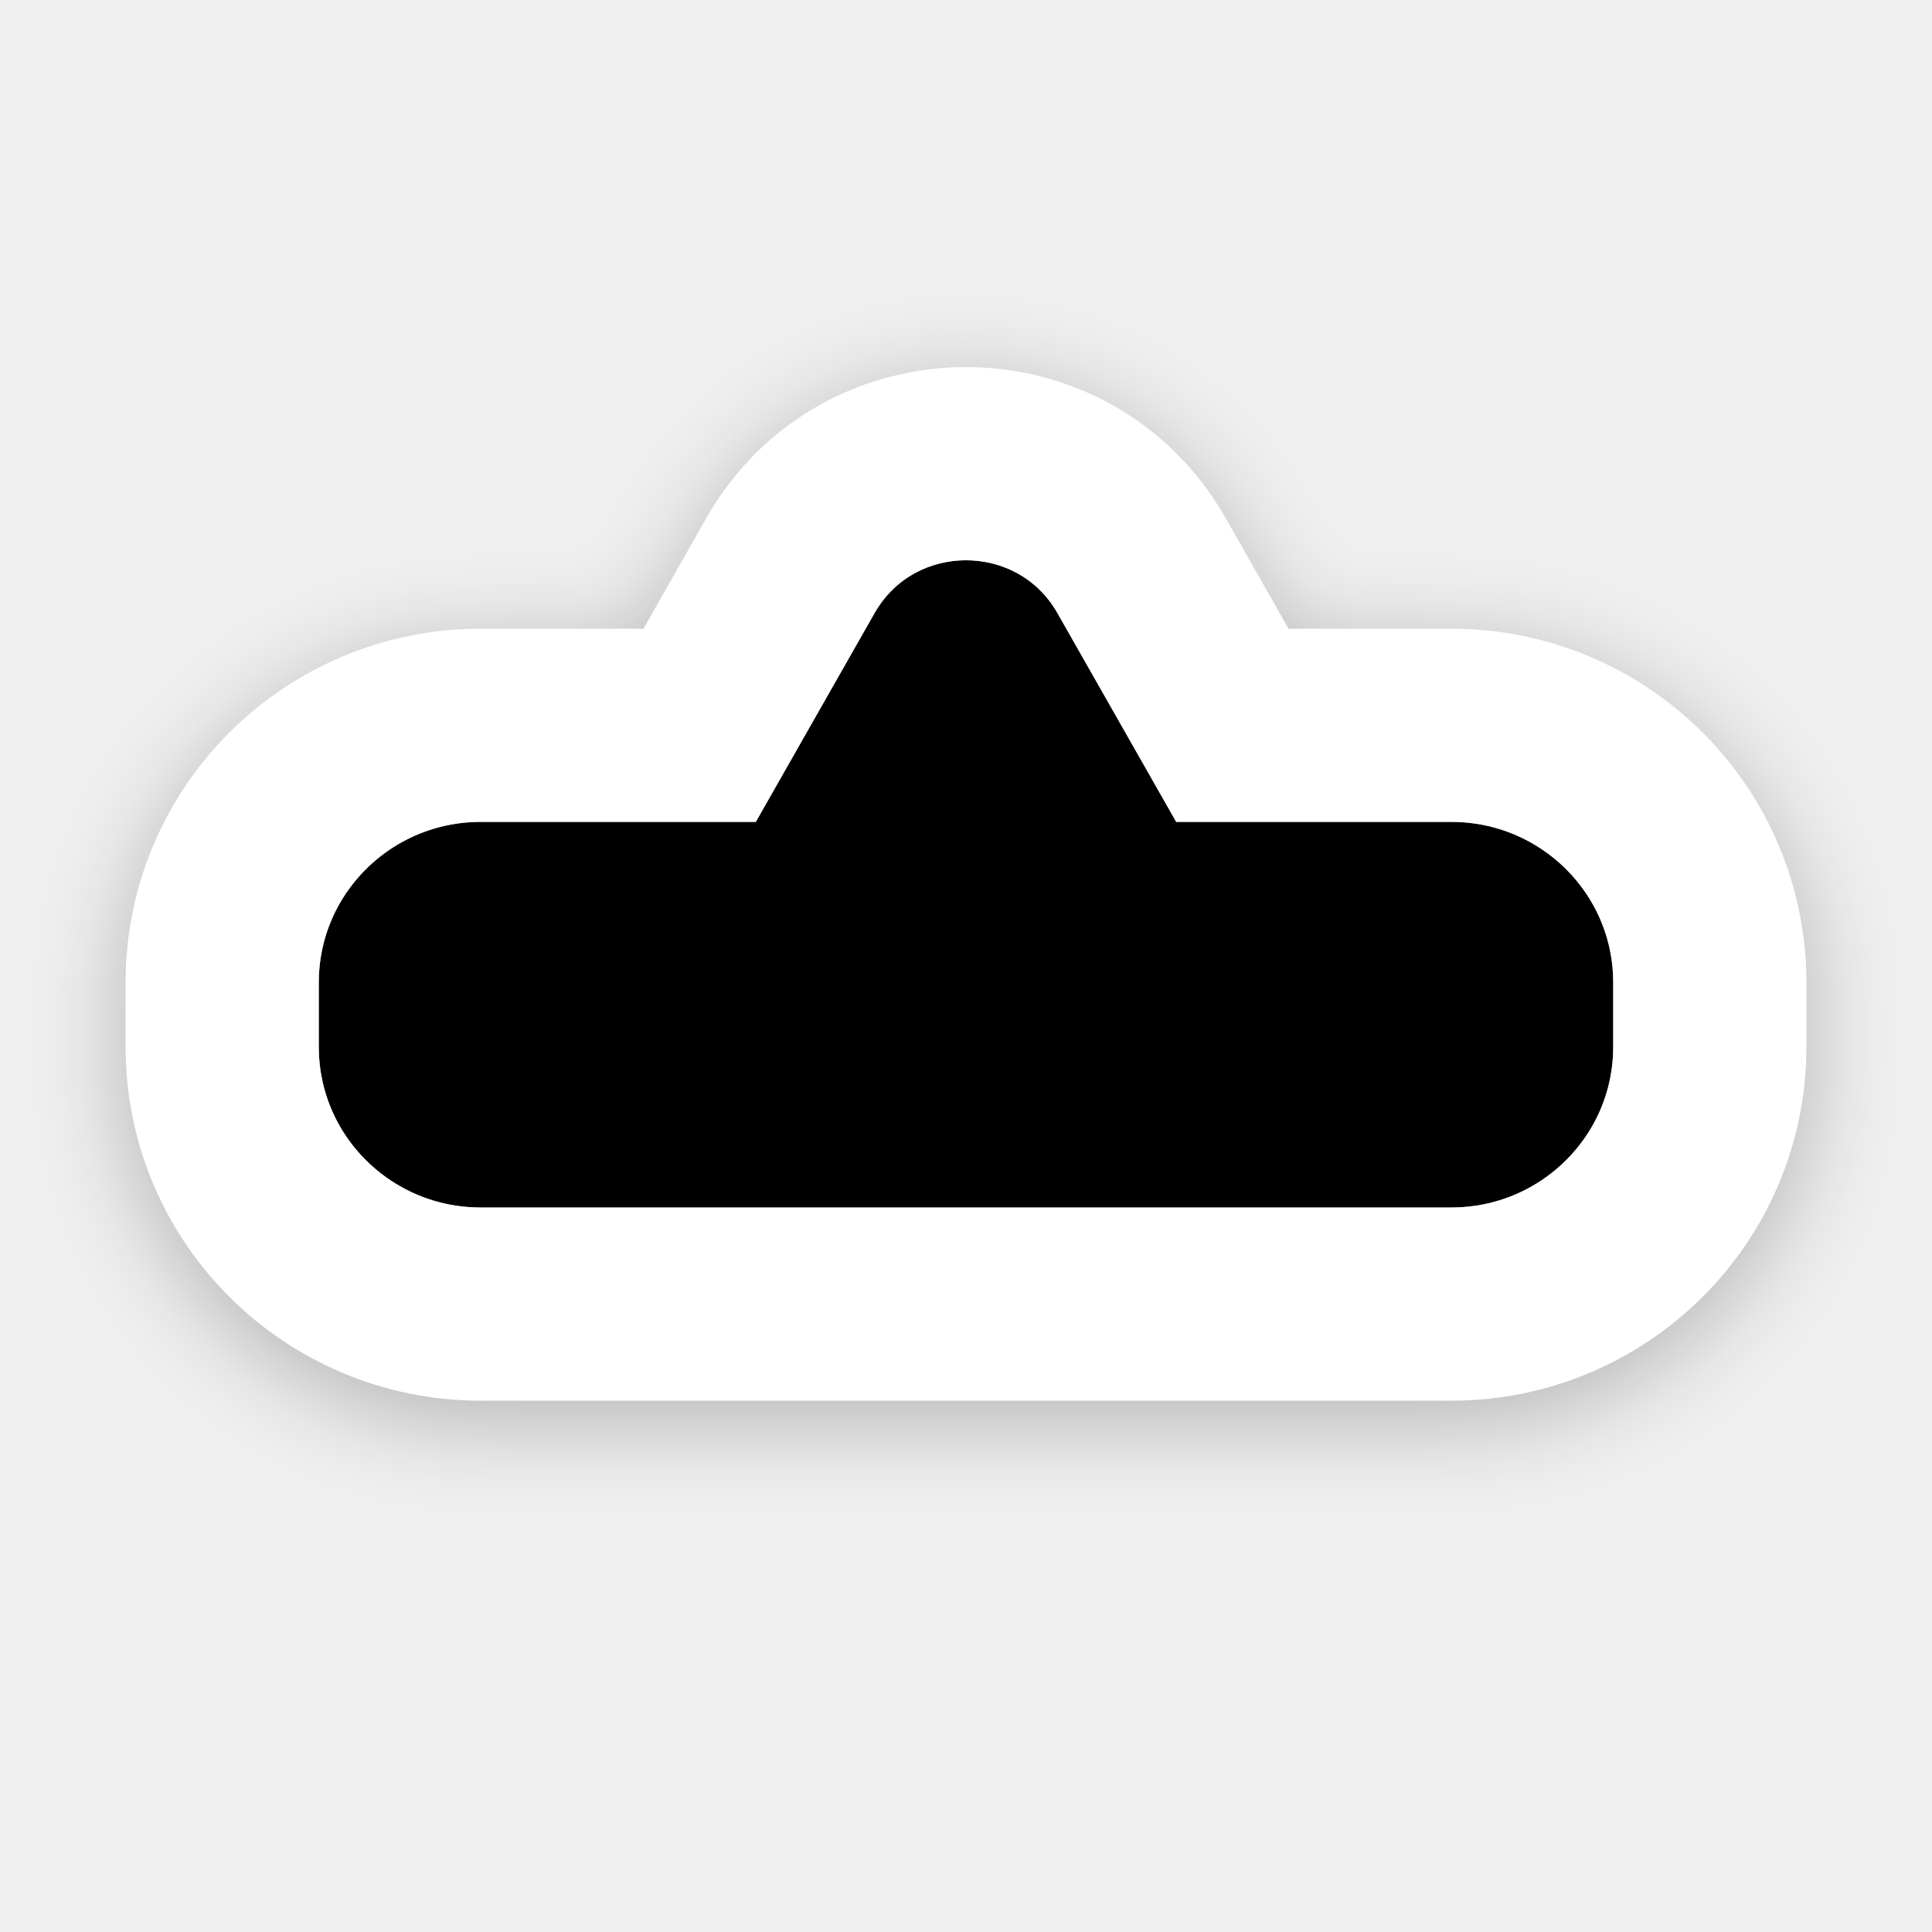
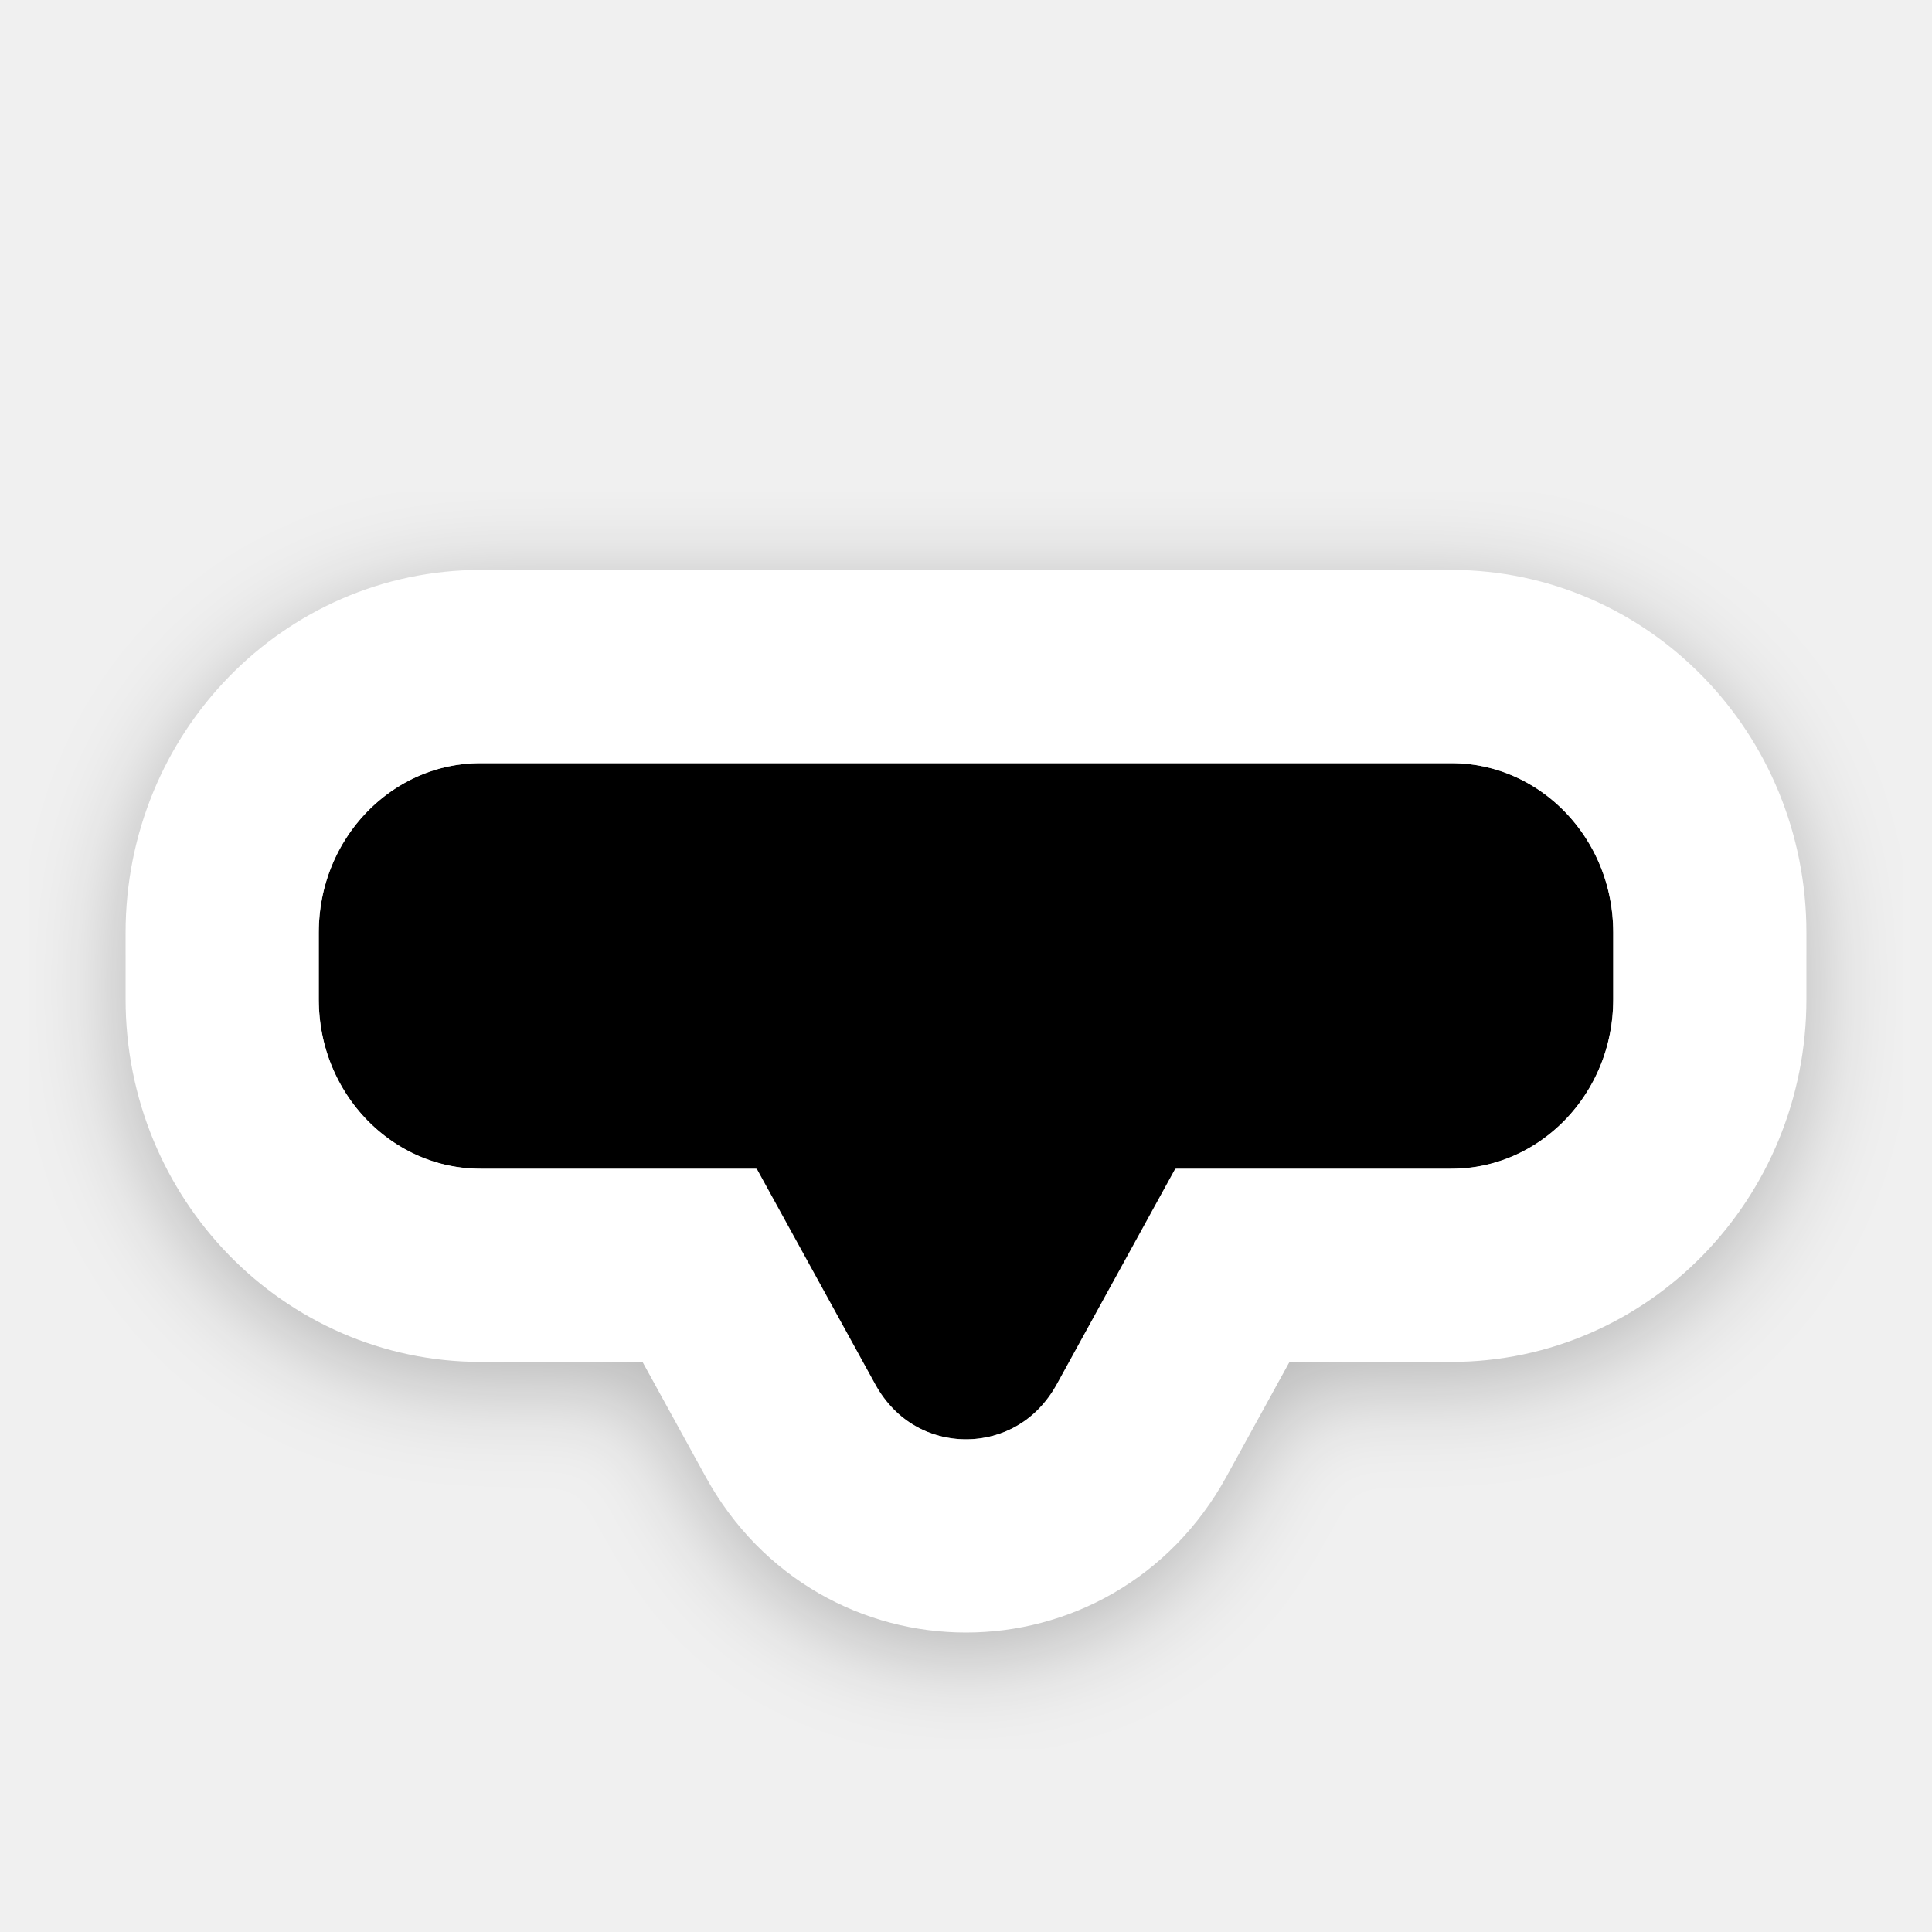
<svg xmlns="http://www.w3.org/2000/svg" width="200" height="200" viewBox="0 0 200 200" fill="none">
-   <g clip-path="url(#clip0_11_1800)">
-     <g opacity="0.01">
-       <path opacity="0.01" d="M200 0H0V200H200V0Z" fill="white" />
-     </g>
-     <g filter="url(#filter0_d_11_1800)">
-       <path d="M33 101.715C33 92.529 40.499 85.082 49.75 85.082H150.25C159.501 85.082 167 92.529 167 101.715V108.368C167 117.553 159.501 125 150.25 125H49.75C40.499 125 33 117.553 33 108.368V101.715Z" fill="black" />
-       <path d="M90.52 63.494C94.687 56.169 105.313 56.169 109.48 63.494L123.465 88.082C127.564 95.289 122.321 104.209 113.985 104.209H86.015C77.68 104.209 72.436 95.289 76.535 88.082L90.52 63.494Z" fill="black" />
-       <path d="M72.425 75.082H49.75C35.043 75.082 23 86.94 23 101.715V108.368C23 123.143 35.043 135 49.75 135H150.25C164.957 135 177 123.143 177 108.368V101.715C177 86.94 164.957 75.082 150.25 75.082H127.575L118.172 58.55C110.171 44.483 89.829 44.483 81.828 58.55L72.425 75.082Z" stroke-width="20" stroke="white" />
+   <g clip-path="url(#clip0_19_5632)">
+     <mask id="mask0_19_5632" style="mask-type:luminance" maskUnits="userSpaceOnUse" x="0" y="0" width="200" height="200">
+       <path d="M0 0L0 200H200V0H0Z" fill="white" />
+     </mask>
+     <g mask="url(#mask0_19_5632)">
+       <mask id="mask1_19_5632" style="mask-type:luminance" maskUnits="userSpaceOnUse" x="0" y="0" width="200" height="200">
+         <path d="M0 0L0 200H200V0H0Z" fill="white" />
+       </mask>
+       <g mask="url(#mask1_19_5632)">
+         <g opacity="0.01">
+           <path opacity="0.01" d="M0 0L0 200H200V0H0Z" fill="white" />
+         </g>
+         <g filter="url(#filter0_d_19_5632)">
+           <path d="M167 103.5C167 113.165 159.501 121 150.25 121L49.75 121C40.499 121 33 113.165 33 103.5V96.5C33 86.835 40.499 79 49.75 79H150.25C159.501 79 167 86.835 167 96.5V103.5Z" fill="black" />
+           <path d="M109.523 143.293C105.337 150.902 94.663 150.902 90.478 143.293L76.43 117.753C72.312 110.267 77.579 101 85.952 101H114.048C122.421 101 127.688 110.267 123.57 117.753L109.523 143.293Z" fill="black" />
+           <path d="M127.575 130.984H150.25C164.957 130.984 177 118.718 177 103.433V96.55C177 81.266 164.957 69 150.25 69L49.75 69C35.043 69 23 81.266 23 96.55V103.433C23 118.718 35.043 130.984 49.75 130.984H72.425L81.828 148.086C89.829 162.638 110.171 162.638 118.172 148.086L127.575 130.984Z" stroke-width="20" stroke="white" />
+         </g>
+       </g>
    </g>
  </g>
  <defs>
-     <filter id="filter0_d_11_1800" x="3" y="30" width="194" height="127" filterUnits="userSpaceOnUse" color-interpolation-filters="sRGB">
+     <filter id="filter0_d_19_5632" x="3" y="51" width="194" height="130" filterUnits="userSpaceOnUse" color-interpolation-filters="sRGB">
      <feFlood flood-opacity="0" result="BackgroundImageFix" />
      <feColorMatrix in="SourceAlpha" type="matrix" values="0 0 0 0 0 0 0 0 0 0 0 0 0 0 0 0 0 0 127 0" result="hardAlpha" />
      <feOffset dy="2" />
      <feGaussianBlur stdDeviation="5" />
      <feColorMatrix type="matrix" values="0 0 0 0 0 0 0 0 0 0 0 0 0 0 0 0 0 0 0.25 0" />
-       <feBlend mode="normal" in2="BackgroundImageFix" result="effect1_dropShadow_11_1800" />
-       <feBlend mode="normal" in="SourceGraphic" in2="effect1_dropShadow_11_1800" result="shape" />
+       <feBlend mode="normal" in2="BackgroundImageFix" result="effect1_dropShadow_19_5632" />
+       <feBlend mode="normal" in="SourceGraphic" in2="effect1_dropShadow_19_5632" result="shape" />
    </filter>
-     <clipPath id="clip0_11_1800">
+     <clipPath id="clip0_19_5632">
      <rect width="200" height="200" fill="white" />
    </clipPath>
  </defs>
</svg>
